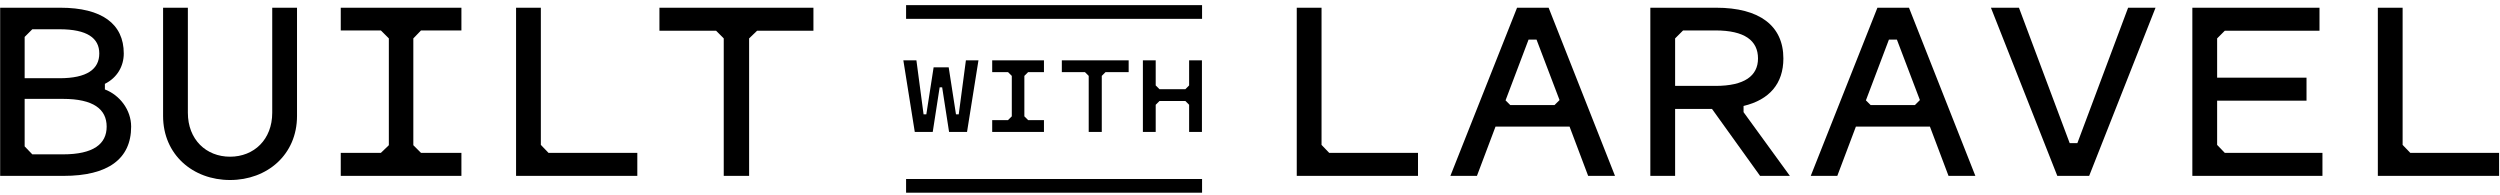
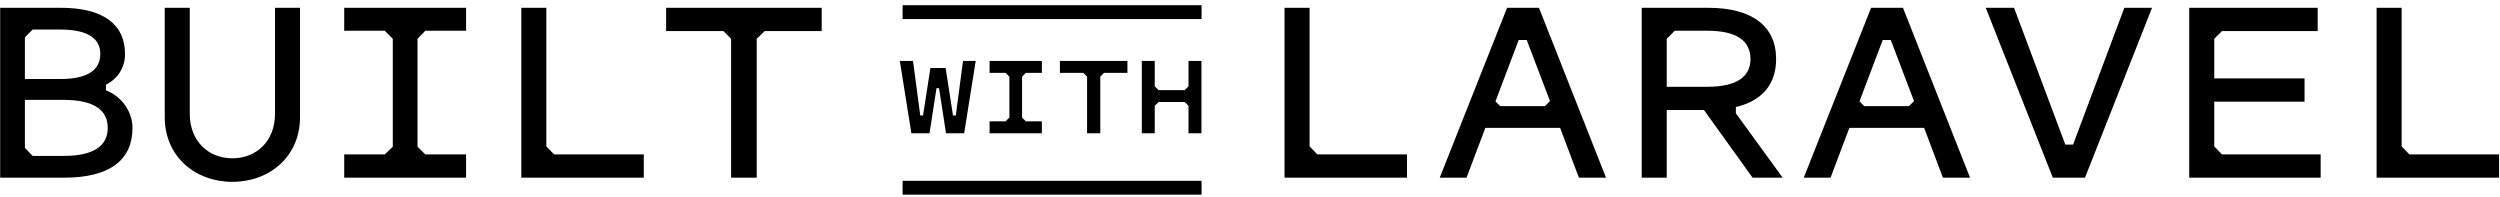
- <svg xmlns="http://www.w3.org/2000/svg" width="398" height="31" viewBox="0 0 398 31" fill="none">
-   <path d="M144.249 0.818H191.369V3H144.249V0.818Z" fill="black" />
-   <path d="M144.249 28.496H191.369V30.677H144.249V28.496Z" fill="black" />
-   <path d="M149.992 13.9H149.592L148.492 21H145.632L143.812 9.6H145.892L147.032 18.2H147.472L148.632 10.72H151.032L152.192 18.2H152.632L153.772 9.6H155.772L153.952 21H151.092L149.992 13.9Z" fill="black" />
-   <path d="M163.078 18.52L163.678 19.12H166.198V21H157.958V19.12H160.478L161.078 18.52V12.08L160.478 11.48H157.958V9.6H166.198V11.48H163.678L163.078 12.08V18.52Z" fill="black" />
-   <path d="M176.003 11.48L175.403 12.08V21H173.323V12.08L172.723 11.48H169.043V9.6H179.683V11.48H176.003Z" fill="black" />
-   <path d="M183.988 16.68V21H181.948V9.6H183.988V13.6L184.588 14.2H188.708L189.308 13.6V9.6H191.348V21H189.308V16.68L188.708 16.08H184.588L183.988 16.68Z" fill="black" />
-   <path d="M210.389 23.069L211.61 24.337H225.746V28H206.443V1.229H210.389V23.069Z" fill="black" />
-   <path d="M252.834 28L249.875 20.157H238.087L235.128 28H230.901L241.516 1.229H246.541L257.108 28H252.834ZM240.435 16.728H247.48L248.279 15.93L244.615 6.302H243.347L239.684 15.977L240.435 16.728Z" fill="black" />
-   <path d="M266.678 17.339V28H262.733V1.229H273.206C280.11 1.229 283.914 4.094 283.914 9.308C283.914 13.3 281.707 15.883 277.574 16.869V17.855L284.948 28H280.204L272.549 17.339H266.678ZM273.112 4.846H267.946L266.678 6.114V13.675H273.112C277.715 13.675 279.875 12.079 279.875 9.308C279.875 6.443 277.715 4.846 273.112 4.846Z" fill="black" />
-   <path d="M310.204 28L307.245 20.157H295.457L292.498 28H288.271L298.885 1.229H303.91L314.478 28H310.204ZM297.805 16.728H304.85L305.648 15.93L301.985 6.302H300.717L297.053 15.977L297.805 16.728Z" fill="black" />
-   <path d="M332.595 28H327.523L316.956 1.229H321.417L329.495 22.787H330.716L338.795 1.229H343.162L332.595 28Z" fill="black" />
-   <path d="M352.967 23.069L354.188 24.337H369.734V28H349.022V1.229H369.264V4.893H354.188L352.967 6.114V12.36H367.198V16.024H352.967V23.069Z" fill="black" />
-   <path d="M382.497 23.069L383.718 24.337H397.855V28H378.552V1.229H382.497V23.069Z" fill="black" />
+ <svg xmlns="http://www.w3.org/2000/svg" width="394" height="31" viewBox="0 0 394 31" fill="none">
+   <path d="M142.249 0.818H189.369V3H142.249V0.818Z" fill="black" />
+   <path d="M142.249 28.496H189.369V30.677H142.249V28.496Z" fill="black" />
+   <path d="M147.992 13.9H147.592L146.492 21H143.632L141.812 9.6H143.892L145.032 18.2H145.472L146.632 10.72H149.032L150.192 18.2H150.632L151.772 9.6H153.772L151.952 21H149.092L147.992 13.9Z" fill="black" />
+   <path d="M161.078 18.52L161.678 19.12H164.198V21H155.958V19.12H158.478L159.078 18.52V12.08L158.478 11.48H155.958V9.6H164.198V11.48H161.678L161.078 12.08V18.52Z" fill="black" />
+   <path d="M174.003 11.48L173.403 12.08V21H171.323V12.08L170.723 11.48H167.043V9.6H177.683V11.48H174.003Z" fill="black" />
+   <path d="M181.988 16.68V21H179.948V9.6H181.988V13.6L182.588 14.2H186.708L187.308 13.6V9.6H189.348V21H187.308V16.68L186.708 16.08H182.588L181.988 16.68Z" fill="black" />
+   <path d="M206.389 23.069L207.61 24.337H221.746V28H202.443V1.229H206.389V23.069Z" fill="black" />
+   <path d="M248.834 28L245.875 20.157H234.087L231.128 28H226.901L237.516 1.229H242.541L253.108 28H248.834ZM236.435 16.728H243.48L244.279 15.93L240.615 6.302H239.347L235.684 15.977L236.435 16.728Z" fill="black" />
+   <path d="M262.678 17.339V28H258.733V1.229H269.206C276.11 1.229 279.914 4.094 279.914 9.308C279.914 13.3 277.707 15.883 273.574 16.869V17.855L280.948 28H276.204L268.549 17.339H262.678ZM269.112 4.846H263.946L262.678 6.114V13.675H269.112C273.715 13.675 275.875 12.079 275.875 9.308C275.875 6.443 273.715 4.846 269.112 4.846Z" fill="black" />
+   <path d="M306.204 28L303.245 20.157H291.457L288.498 28H284.271L294.885 1.229H299.91L310.478 28H306.204ZM293.805 16.728H300.85L301.648 15.93L297.985 6.302H296.717L293.053 15.977L293.805 16.728Z" fill="black" />
+   <path d="M328.595 28H323.523L312.956 1.229H317.417L325.495 22.787H326.716L334.795 1.229H339.162L328.595 28Z" fill="black" />
+   <path d="M348.967 23.069L350.188 24.337H365.734V28H345.022V1.229H365.264V4.893H350.188L348.967 6.114V12.36H363.198V16.024H348.967V23.069Z" fill="black" />
+   <path d="M378.497 23.069L379.718 24.337H393.855V28H374.552V1.229H378.497V23.069Z" fill="black" />
  <path d="M19.704 8.509C19.704 10.529 18.671 12.36 16.698 13.347V14.239C19.047 15.131 20.878 17.48 20.878 20.157C20.878 25.323 17.168 28 10.123 28H0.025V1.229H9.606C16.229 1.229 19.704 3.813 19.704 8.509ZM5.145 4.658L3.924 5.879V12.454H9.466C13.88 12.454 15.806 10.998 15.806 8.509C15.806 6.067 13.88 4.658 9.466 4.658H5.145ZM3.924 23.303L5.145 24.572H10.029C14.867 24.572 16.98 22.928 16.98 20.157C16.98 17.386 14.867 15.742 10.029 15.742H3.924V23.303Z" fill="black" />
  <path d="M36.624 24.947C40.428 24.947 43.34 22.223 43.34 17.949V1.229H47.285V18.466C47.285 24.619 42.542 28.657 36.624 28.657C30.706 28.657 25.963 24.619 25.963 18.466V1.229H29.908V17.949C29.908 22.223 32.82 24.947 36.624 24.947Z" fill="black" />
  <path d="M65.802 23.116L67.023 24.337H73.457V28H54.248V24.337H60.636L61.904 23.116V6.114L60.636 4.846H54.248V1.229H73.457V4.846H67.023L65.802 6.114V23.116Z" fill="black" />
  <path d="M86.103 23.069L87.324 24.337H101.461V28H82.158V1.229H86.103V23.069Z" fill="black" />
  <path d="M120.528 4.893L119.259 6.114V28H115.22V6.114L113.999 4.893H104.982V1.229H129.498V4.893H120.528Z" fill="black" />
</svg>
